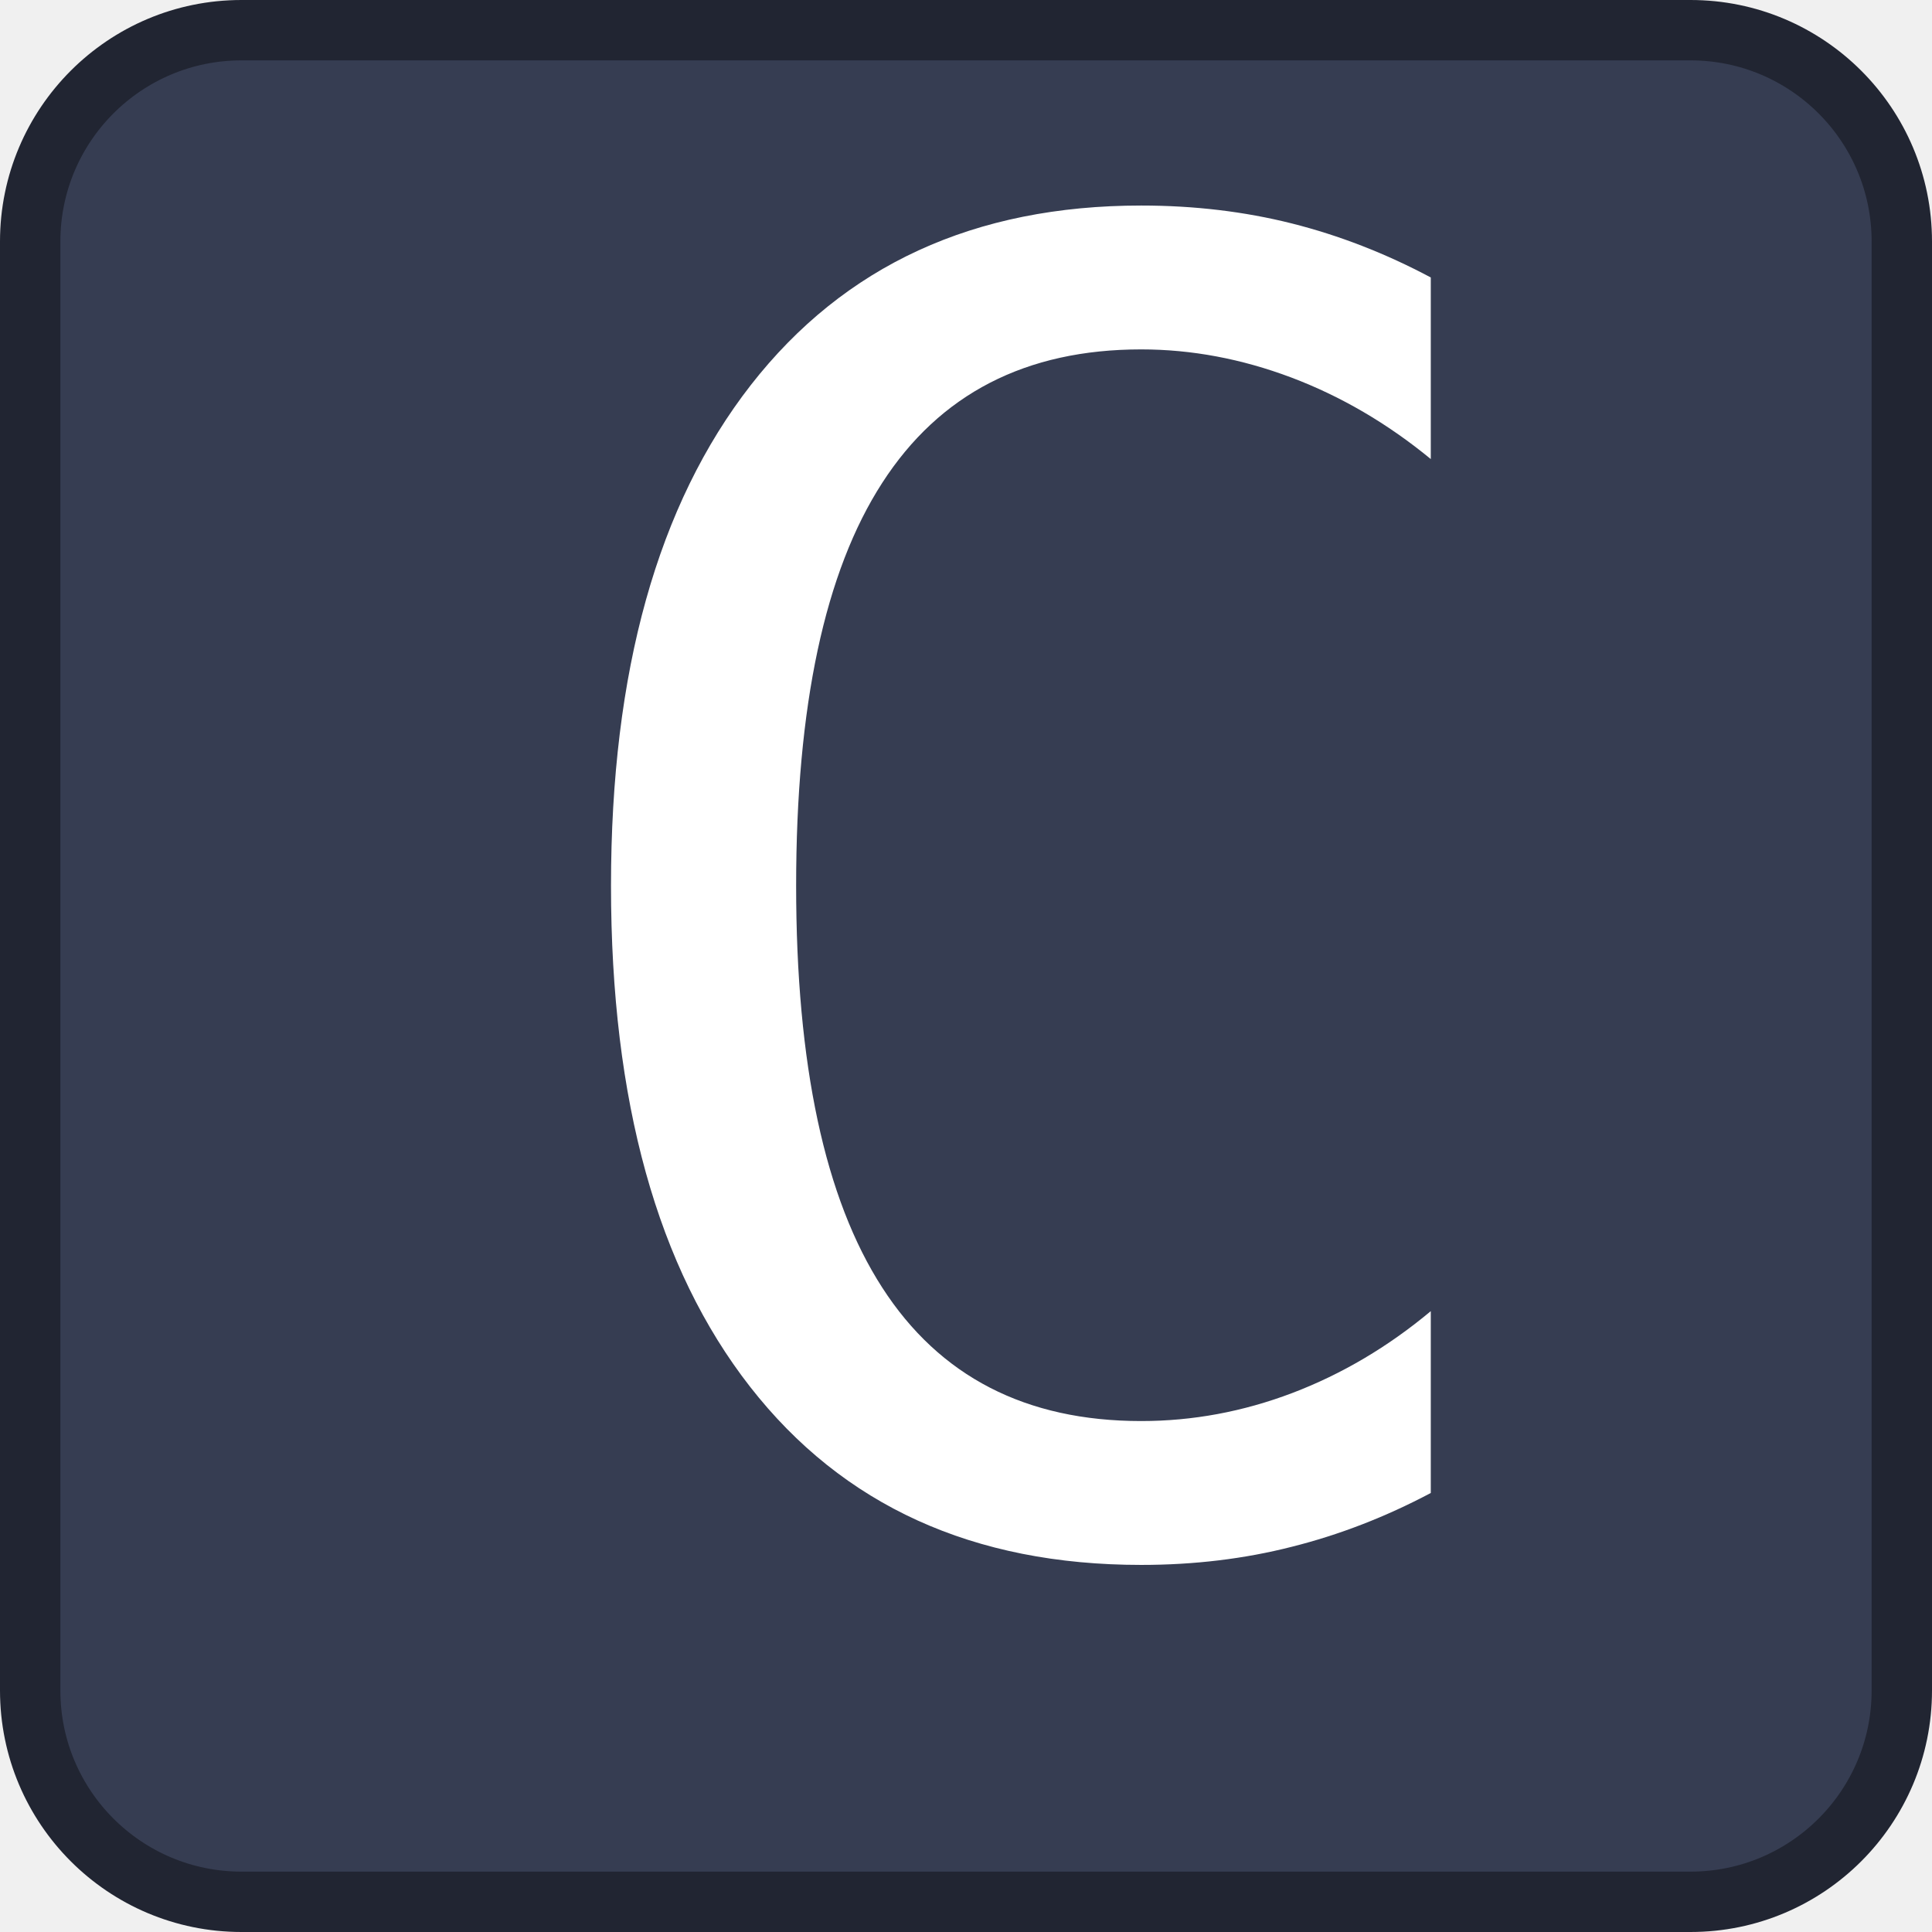
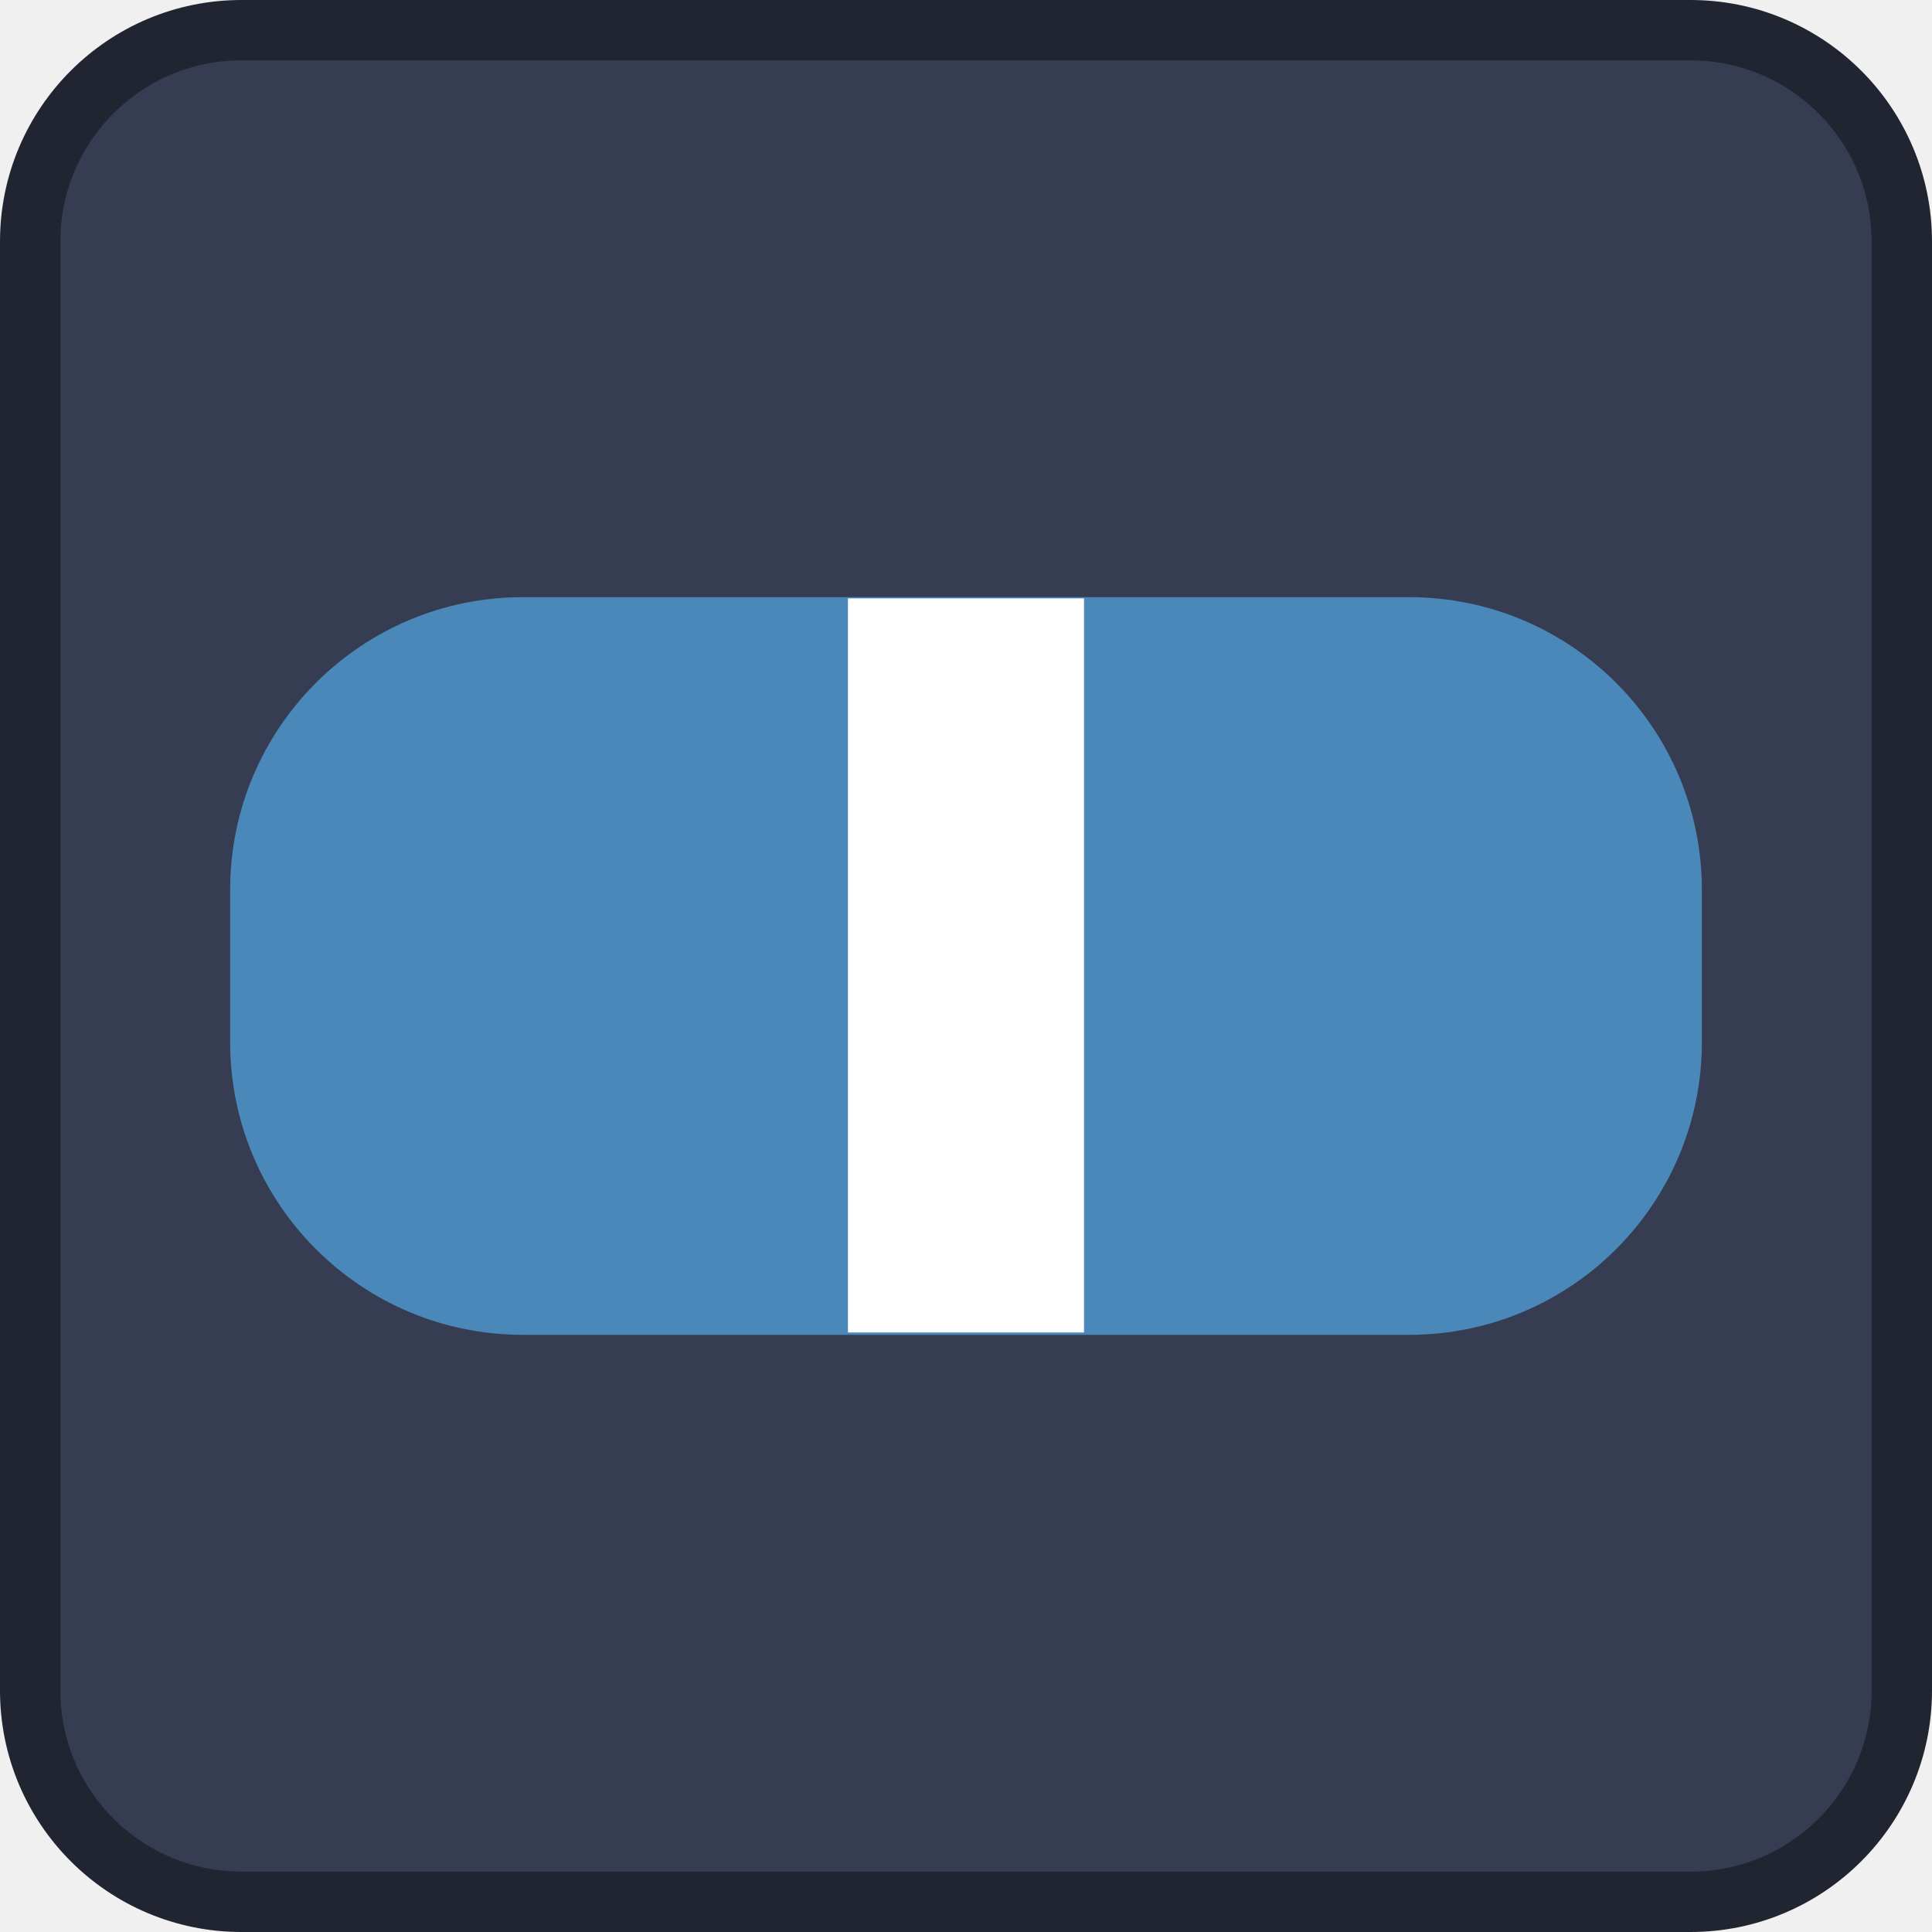
<svg xmlns="http://www.w3.org/2000/svg" width="128" height="128" version="1.1" id="svg6">
  <defs id="defs6" />
  <rect width="124" height="124" x="2" y="2" fill="#363d52" stroke="#212532" stroke-width="4" rx="14" id="rect1" />
-   <text xml:space="preserve" style="font-style:normal;font-variant:normal;font-weight:normal;font-stretch:normal;font-size:119.07px;font-family:Consolas;-inkscape-font-specification:Consolas;writing-mode:lr-tb;direction:ltr;fill:#ffffff;stroke-width:3.721" x="32.401" y="101.994" id="text1">
-     <tspan id="tspan1" x="32.401" y="101.994" style="stroke-width:3.721">C</tspan>
-   </text>
+   <g id="g3" transform="matrix(1.051641,0,0,1.051641,-62.19285,-91.96811)">
+     <rect style="fill:#4a88b9;fill-opacity:1;stroke:none;stroke-width:0.518" id="rect2" width="92.717" height="46.471" x="73.638" y="125.074" ry="18.438" />
+     <rect style="fill:#ffffff;stroke:none;stroke-width:0.989" id="rect3" width="14.871" height="46.247" x="112.56" y="125.15" ry="0" />
+   </g>
</svg>
